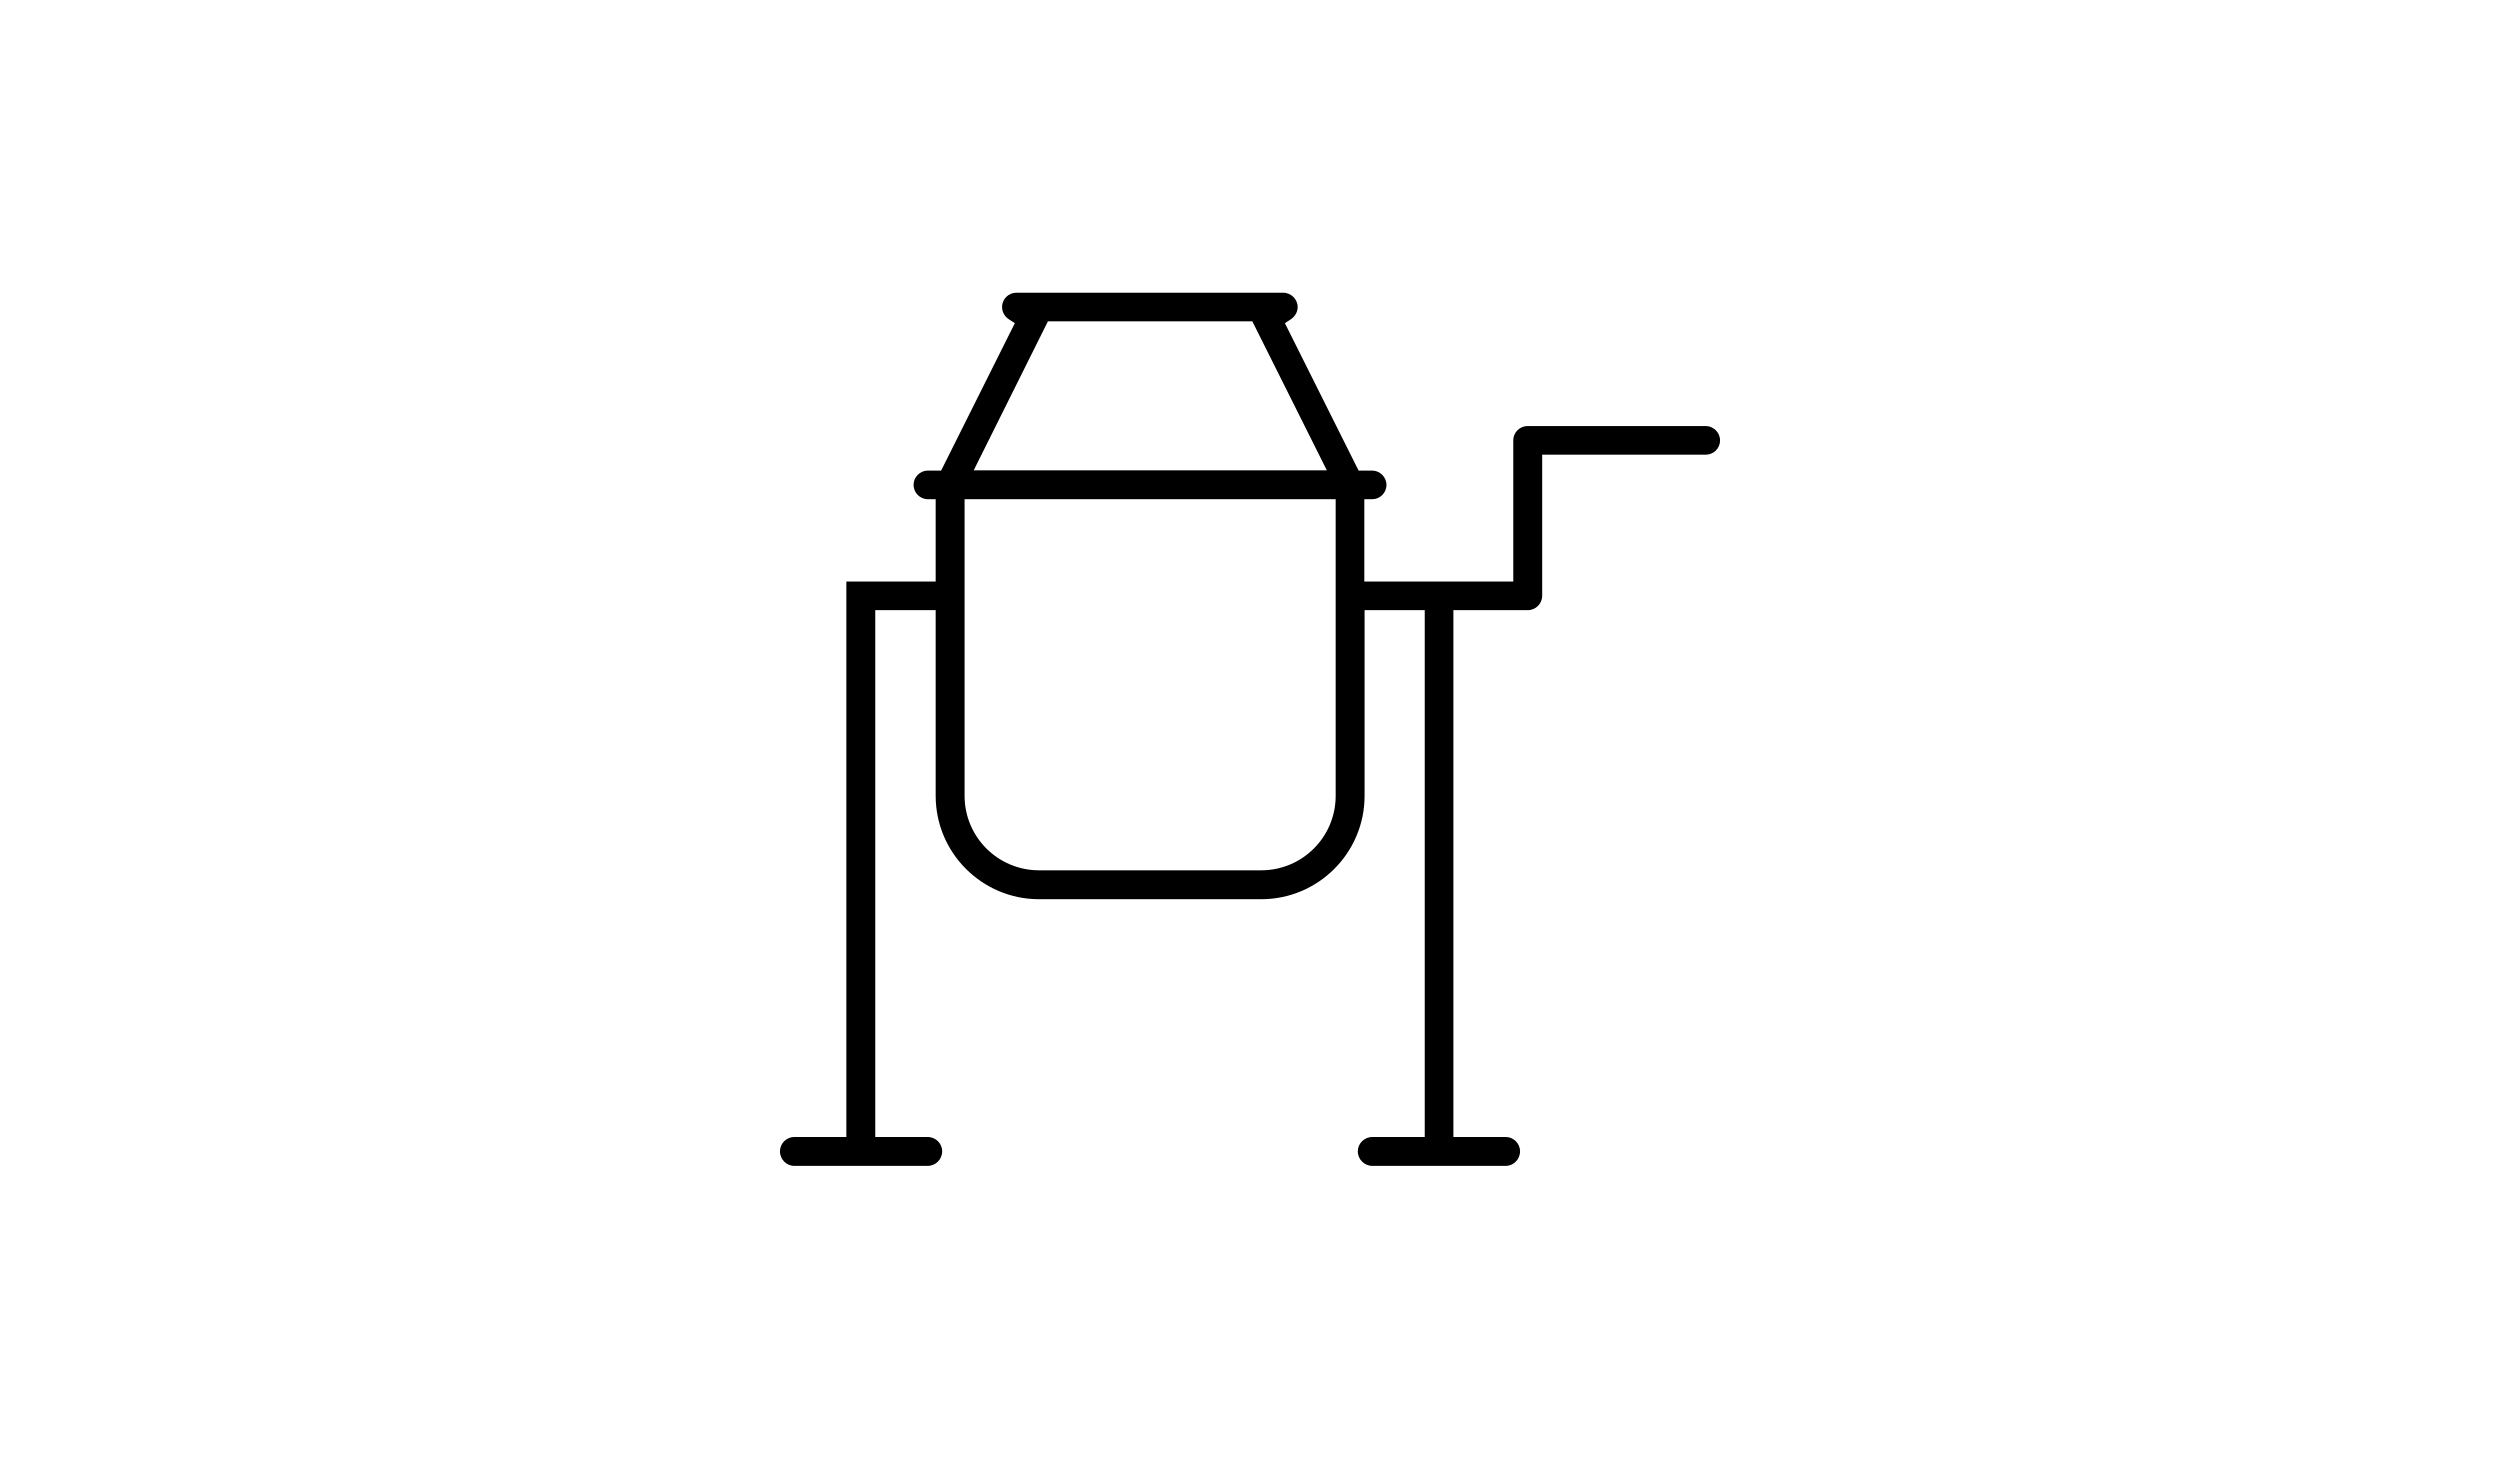
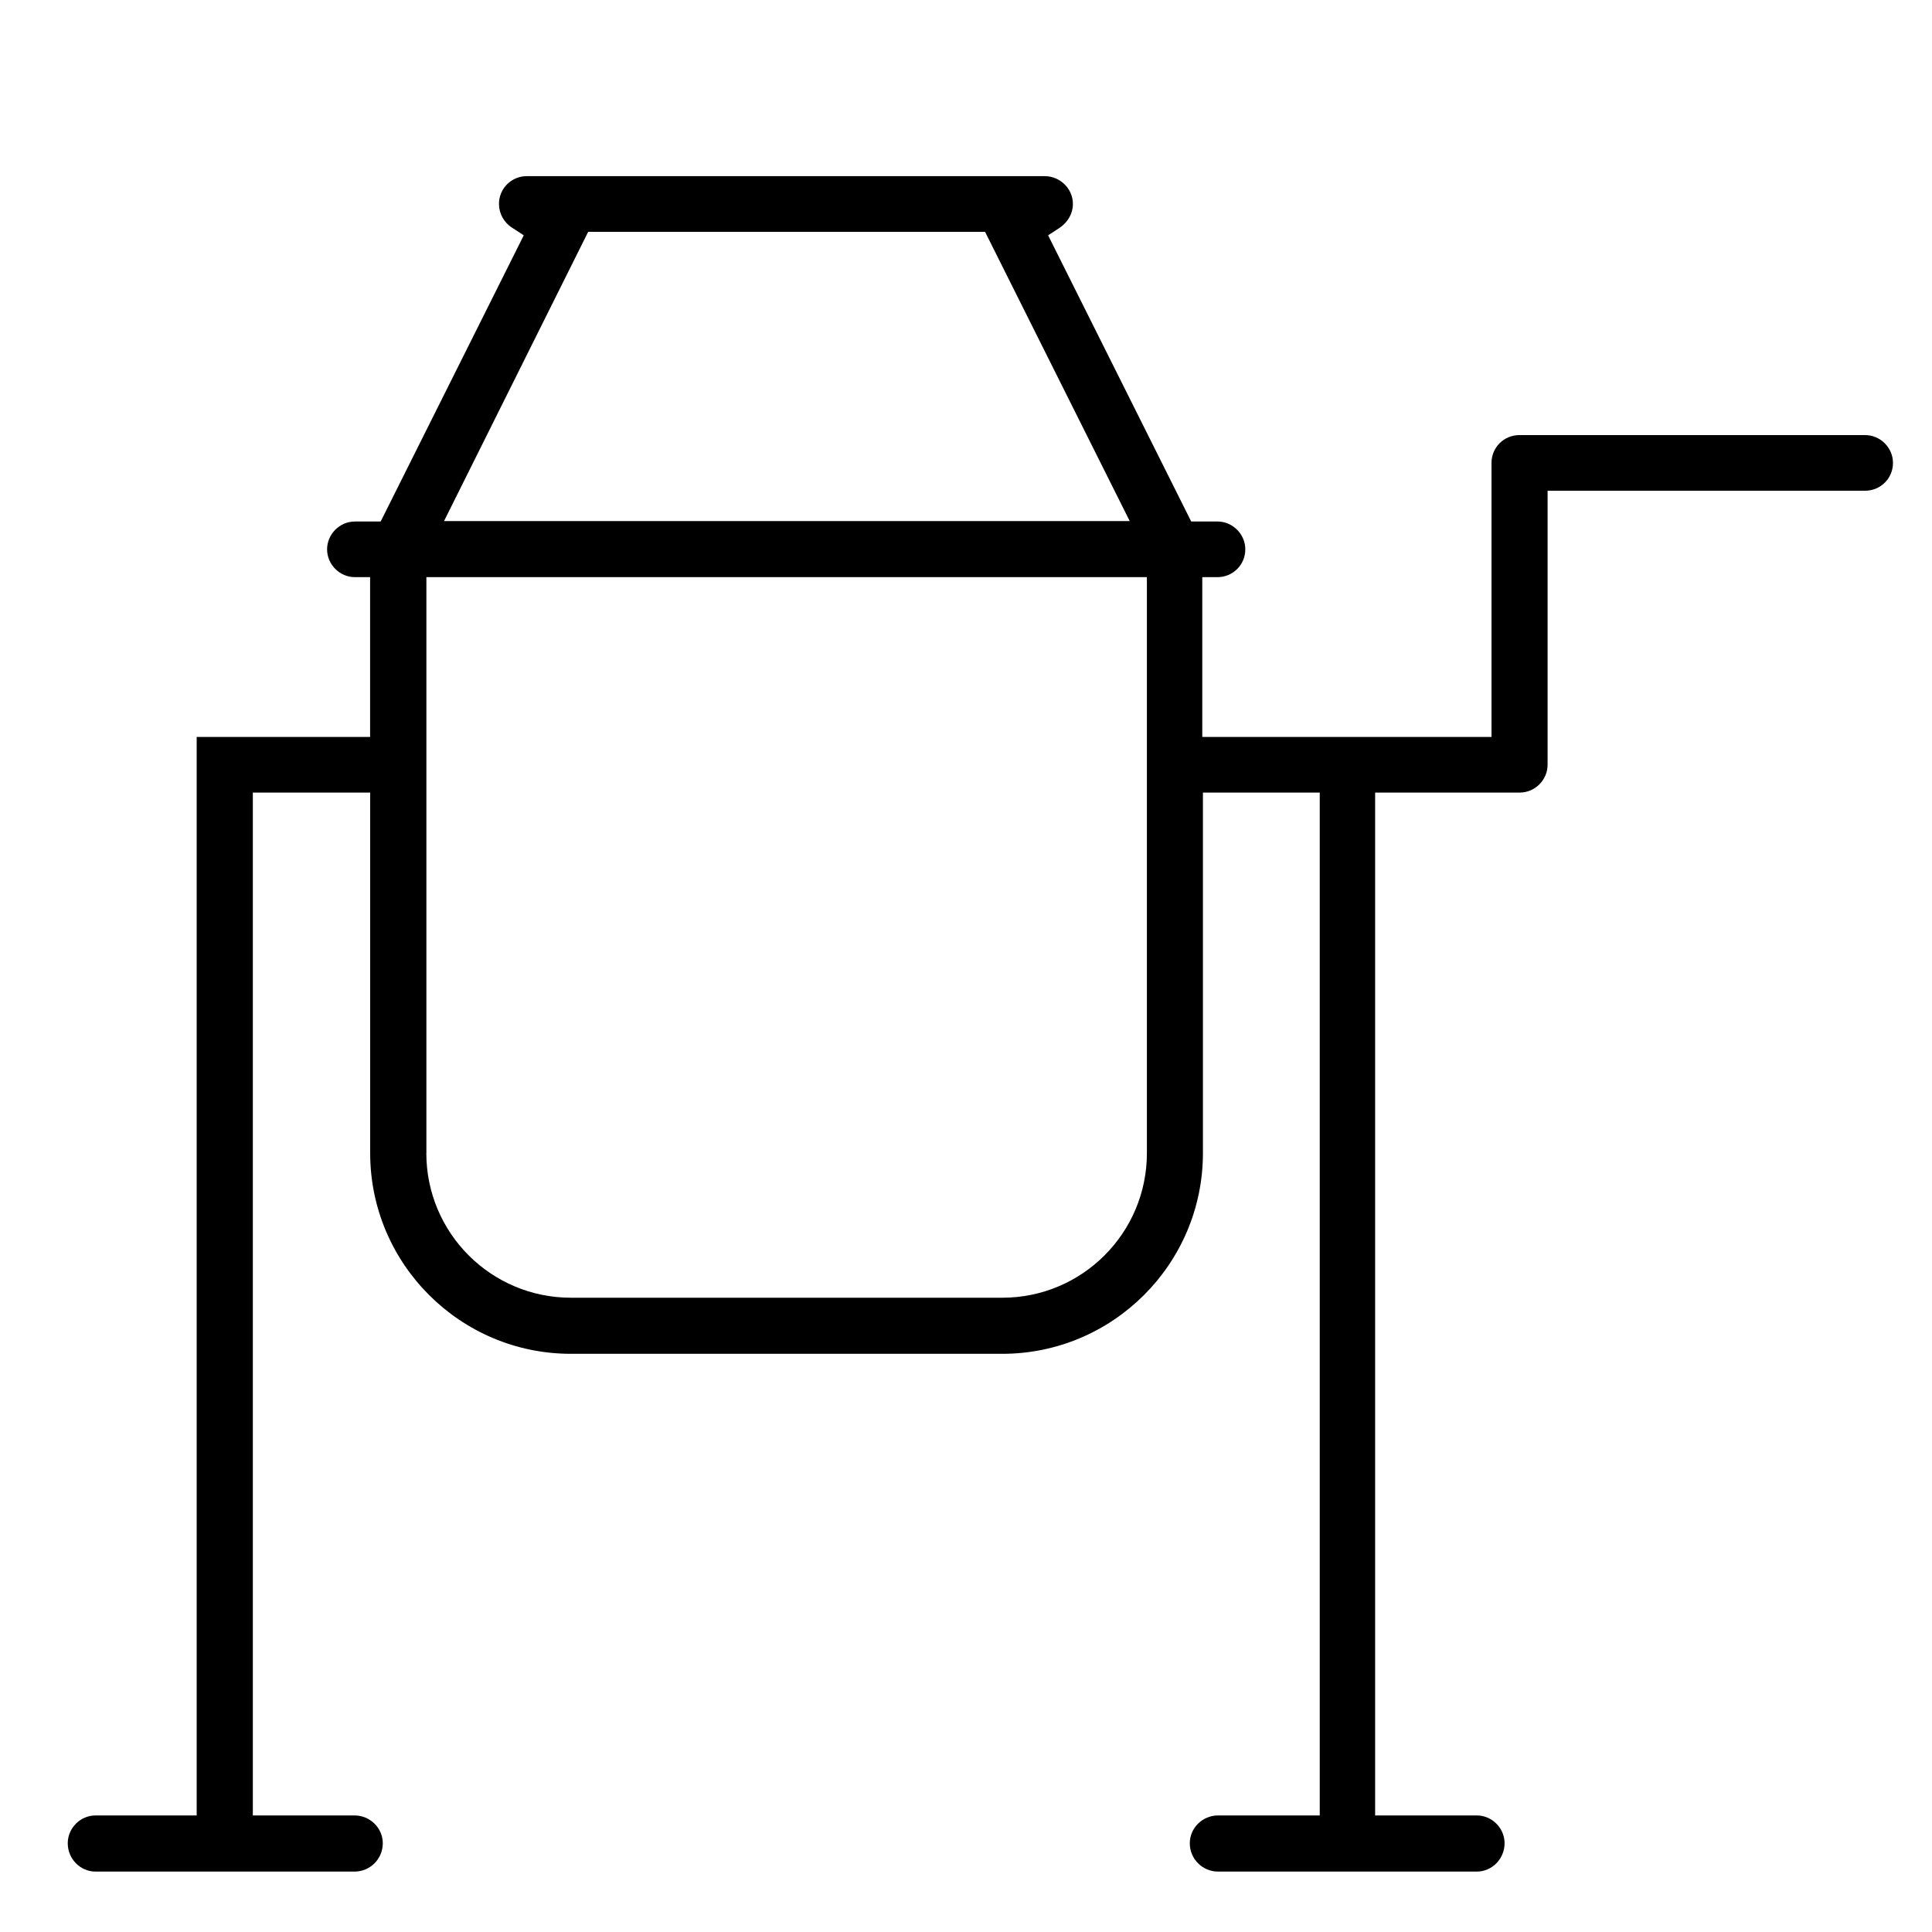
- <svg xmlns="http://www.w3.org/2000/svg" version="1.1" id="Layer_1" x="0px" y="0px" viewBox="0 0 960 560" style="enable-background:new 0 0 960 560;" xml:space="preserve">
-   <path d="M527,447.7c-3.1,0-5.6-2.5-5.6-5.6c0-3,2.5-5.5,5.6-5.5h20.1V234.3H524v71.3c0,21.9-17.8,39.7-39.7,39.7H399  c-21.9,0-39.7-17.8-39.7-39.7v-71.3h-23.2v202.3h20.1c3.1,0,5.6,2.5,5.6,5.5c0,3.1-2.5,5.6-5.6,5.6H305c-3,0-5.5-2.5-5.5-5.6  c0-3,2.5-5.5,5.5-5.5H325V223.3h34.3v-31.6h-3c-3,0-5.5-2.5-5.5-5.5c0-3,2.5-5.5,5.5-5.5h5.1l28.3-56.6l-2.3-1.5  c-1.6-1-2.6-2.8-2.6-4.7c0-3.1,2.5-5.5,5.5-5.5h102.4c3.1,0,5.6,2.5,5.6,5.5c0,1.9-1,3.6-2.6,4.7l-2.3,1.5l28.3,56.6h5.2  c3,0,5.5,2.5,5.5,5.5c0,3.1-2.5,5.5-5.5,5.5h-3v31.6h57.2v-54.2c0-3.1,2.5-5.5,5.5-5.5H655c3,0,5.5,2.5,5.5,5.5  c0,3.1-2.5,5.5-5.5,5.5h-62.8v54.2c0,3-2.5,5.5-5.5,5.5h-28.6v202.3h20.1c3,0,5.5,2.5,5.5,5.5c0,3.1-2.5,5.6-5.5,5.6H527z   M370.4,305.6c0,15.8,12.8,28.6,28.6,28.6h85.3c15.8,0,28.6-12.8,28.6-28.6V191.7H370.4V305.6z M373.9,180.6h135.6l-28.6-57.2h-78.5  L373.9,180.6z" />
+ <svg xmlns="http://www.w3.org/2000/svg" width="30" height="30">
+   <g>
+     <path d="m18.915,29.062c-0.243,0 -0.44,-0.196 -0.44,-0.44c0,-0.236 0.196,-0.432 0.44,-0.432l1.578,0l0,-15.883l-1.814,0l0,5.598c0,1.719 -1.398,3.117 -3.117,3.117l-6.697,0c-1.719,0 -3.117,-1.398 -3.117,-3.117l0,-5.598l-1.822,0l0,15.883l1.578,0c0.243,0 0.44,0.196 0.44,0.432c0,0.243 -0.196,0.44 -0.44,0.44l-4.02,0c-0.236,0 -0.432,-0.196 -0.432,-0.44c0,-0.236 0.196,-0.432 0.432,-0.432l1.57,0l0,-16.747l2.693,0l0,-2.481l-0.236,0c-0.236,0 -0.432,-0.196 -0.432,-0.432c0,-0.236 0.196,-0.432 0.432,-0.432l0.4,0l2.222,-4.444l-0.181,-0.118c-0.126,-0.079 -0.204,-0.22 -0.204,-0.369c0,-0.243 0.196,-0.432 0.432,-0.432l8.04,0c0.243,0 0.44,0.196 0.44,0.432c0,0.149 -0.079,0.283 -0.204,0.369l-0.181,0.118l2.222,4.444l0.408,0c0.236,0 0.432,0.196 0.432,0.432c0,0.243 -0.196,0.432 -0.432,0.432l-0.236,0l0,2.481l4.491,0l0,-4.255c0,-0.243 0.196,-0.432 0.432,-0.432l5.37,0c0.236,0 0.432,0.196 0.432,0.432c0,0.243 -0.196,0.432 -0.432,0.432l-4.931,0l0,4.255c0,0.236 -0.196,0.432 -0.432,0.432l-2.246,0l0,15.883l1.578,0c0.236,0 0.432,0.196 0.432,0.432c0,0.243 -0.196,0.44 -0.432,0.44l-4.02,0l0,0zm-12.295,-11.157c0,1.241 1.005,2.246 2.246,2.246l6.697,0c1.241,0 2.246,-1.005 2.246,-2.246l0,-8.943l-11.188,0l0,8.943l0,0l-0,0zm0.275,-9.814l10.647,0l-2.246,-4.491l-6.163,0l-2.238,4.491l0,0z" id="svg_1" />
+   </g>
</svg>
